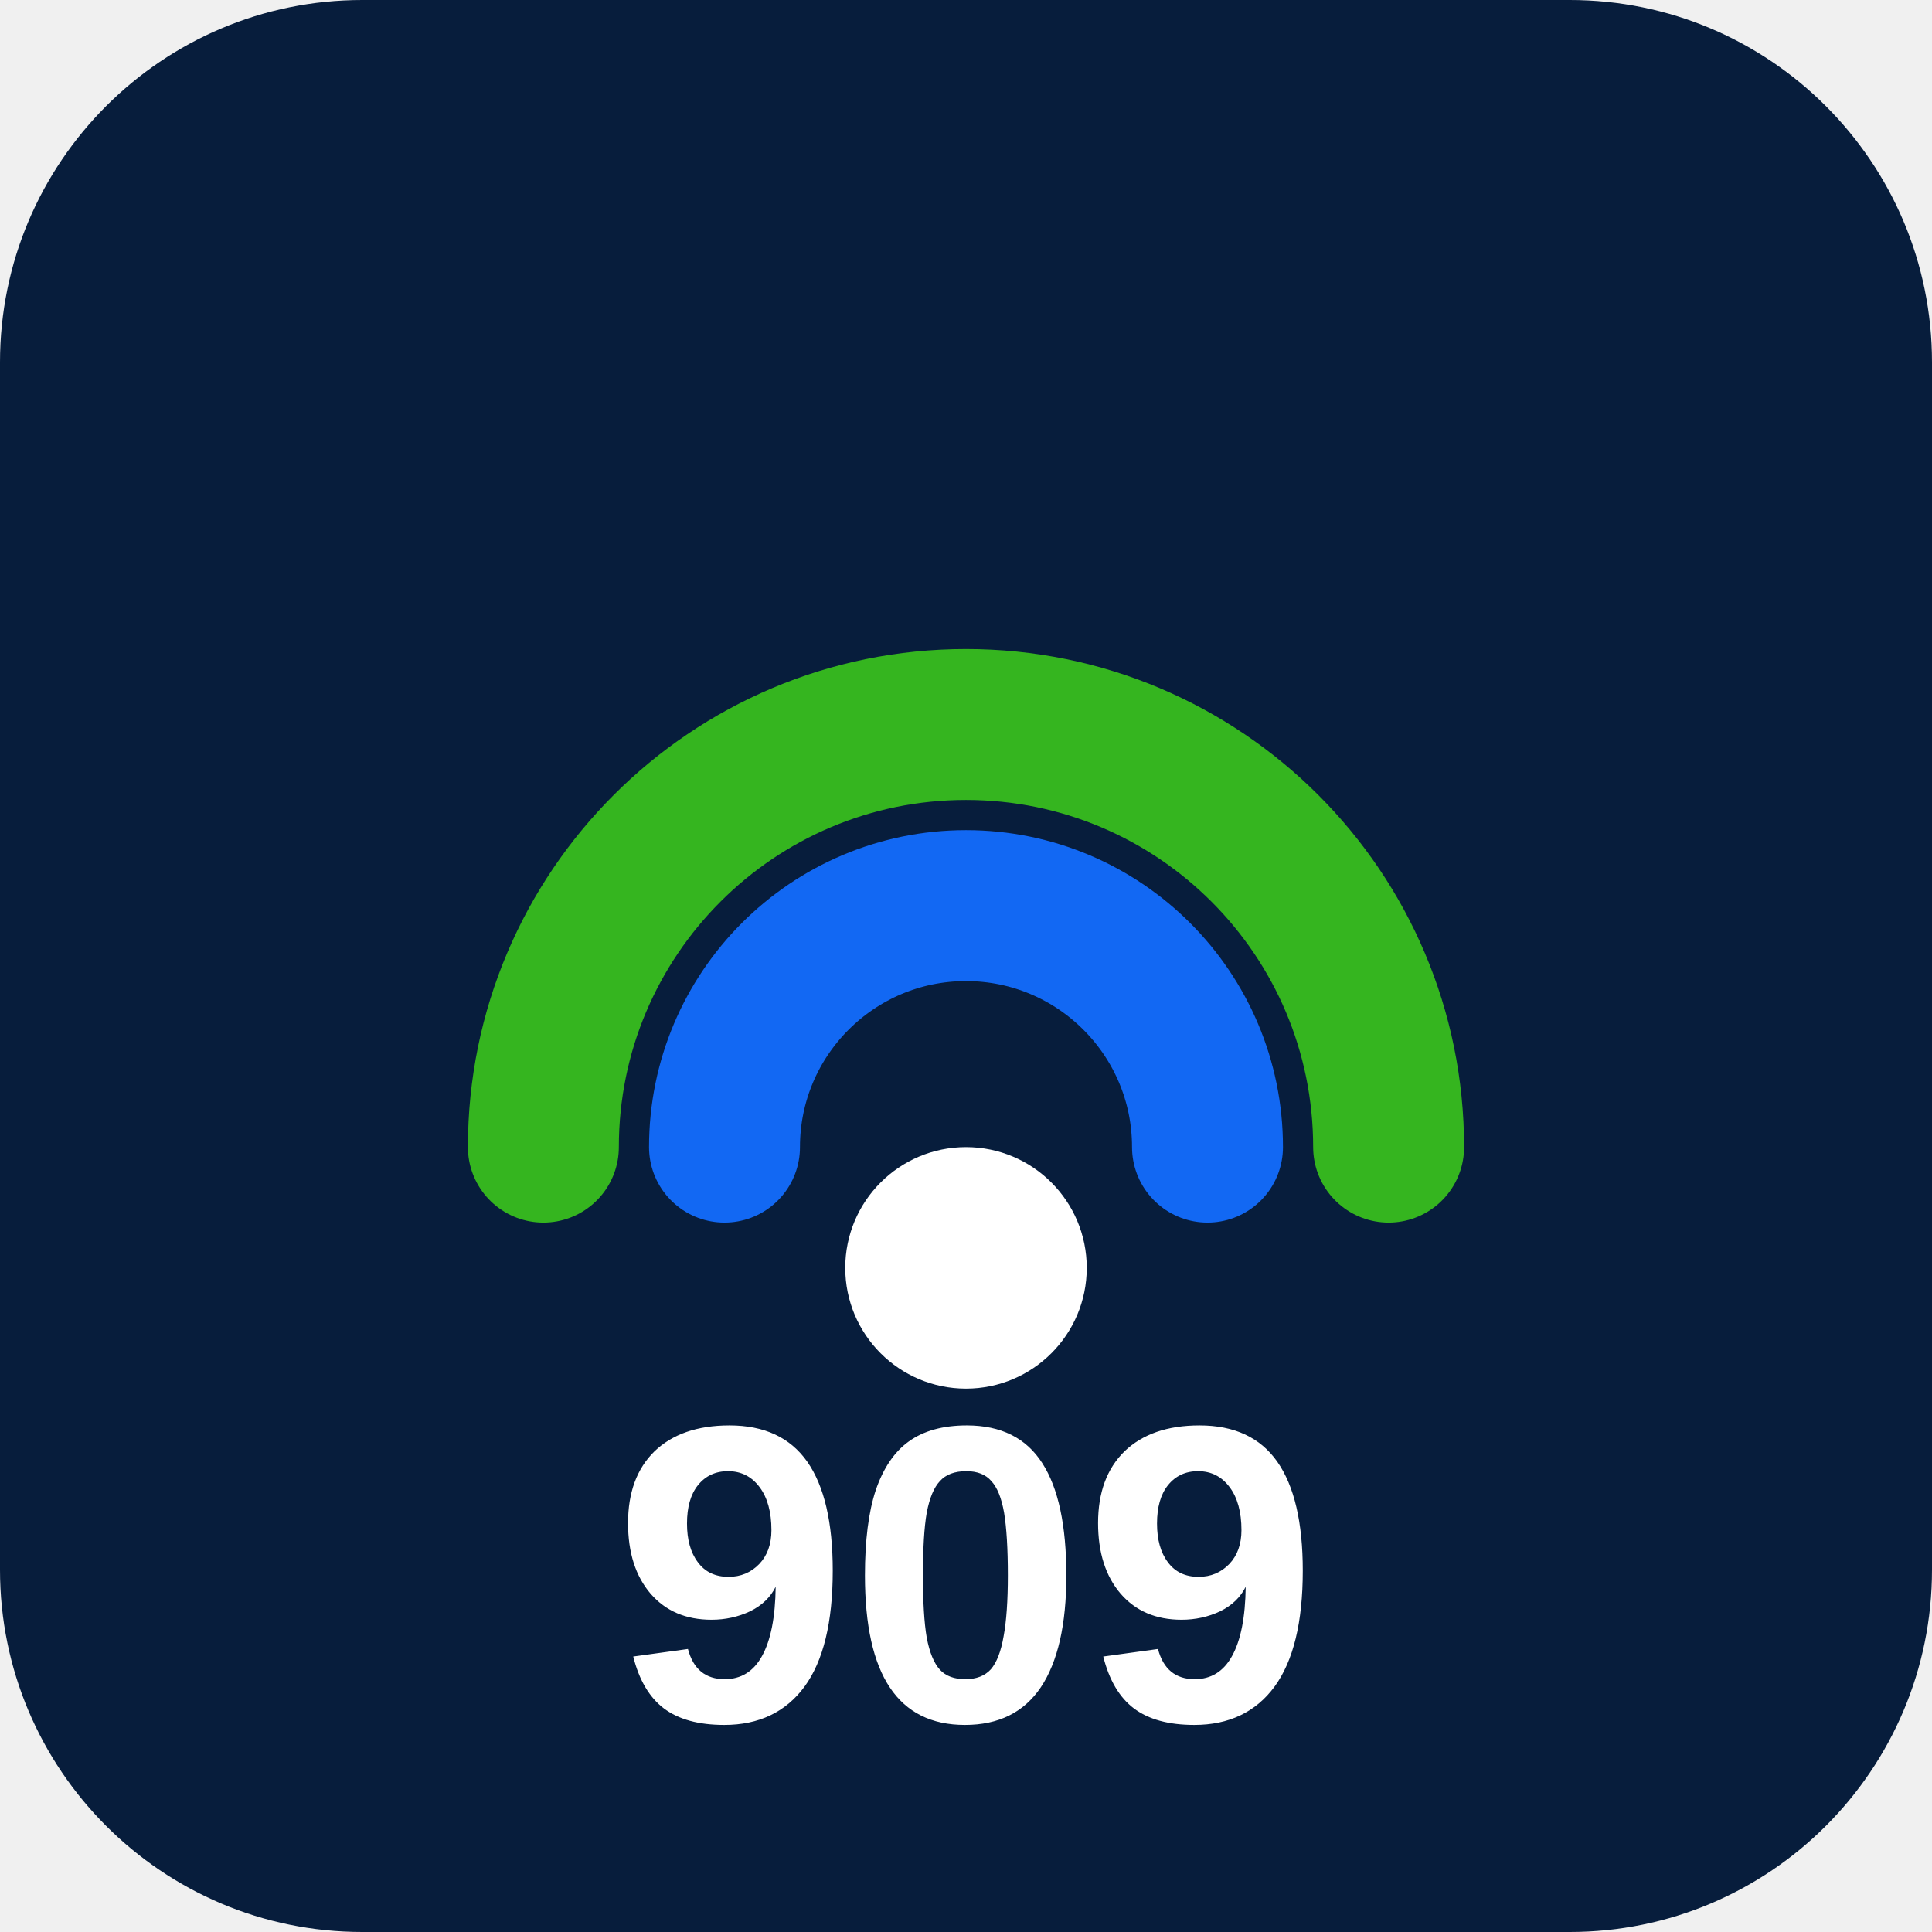
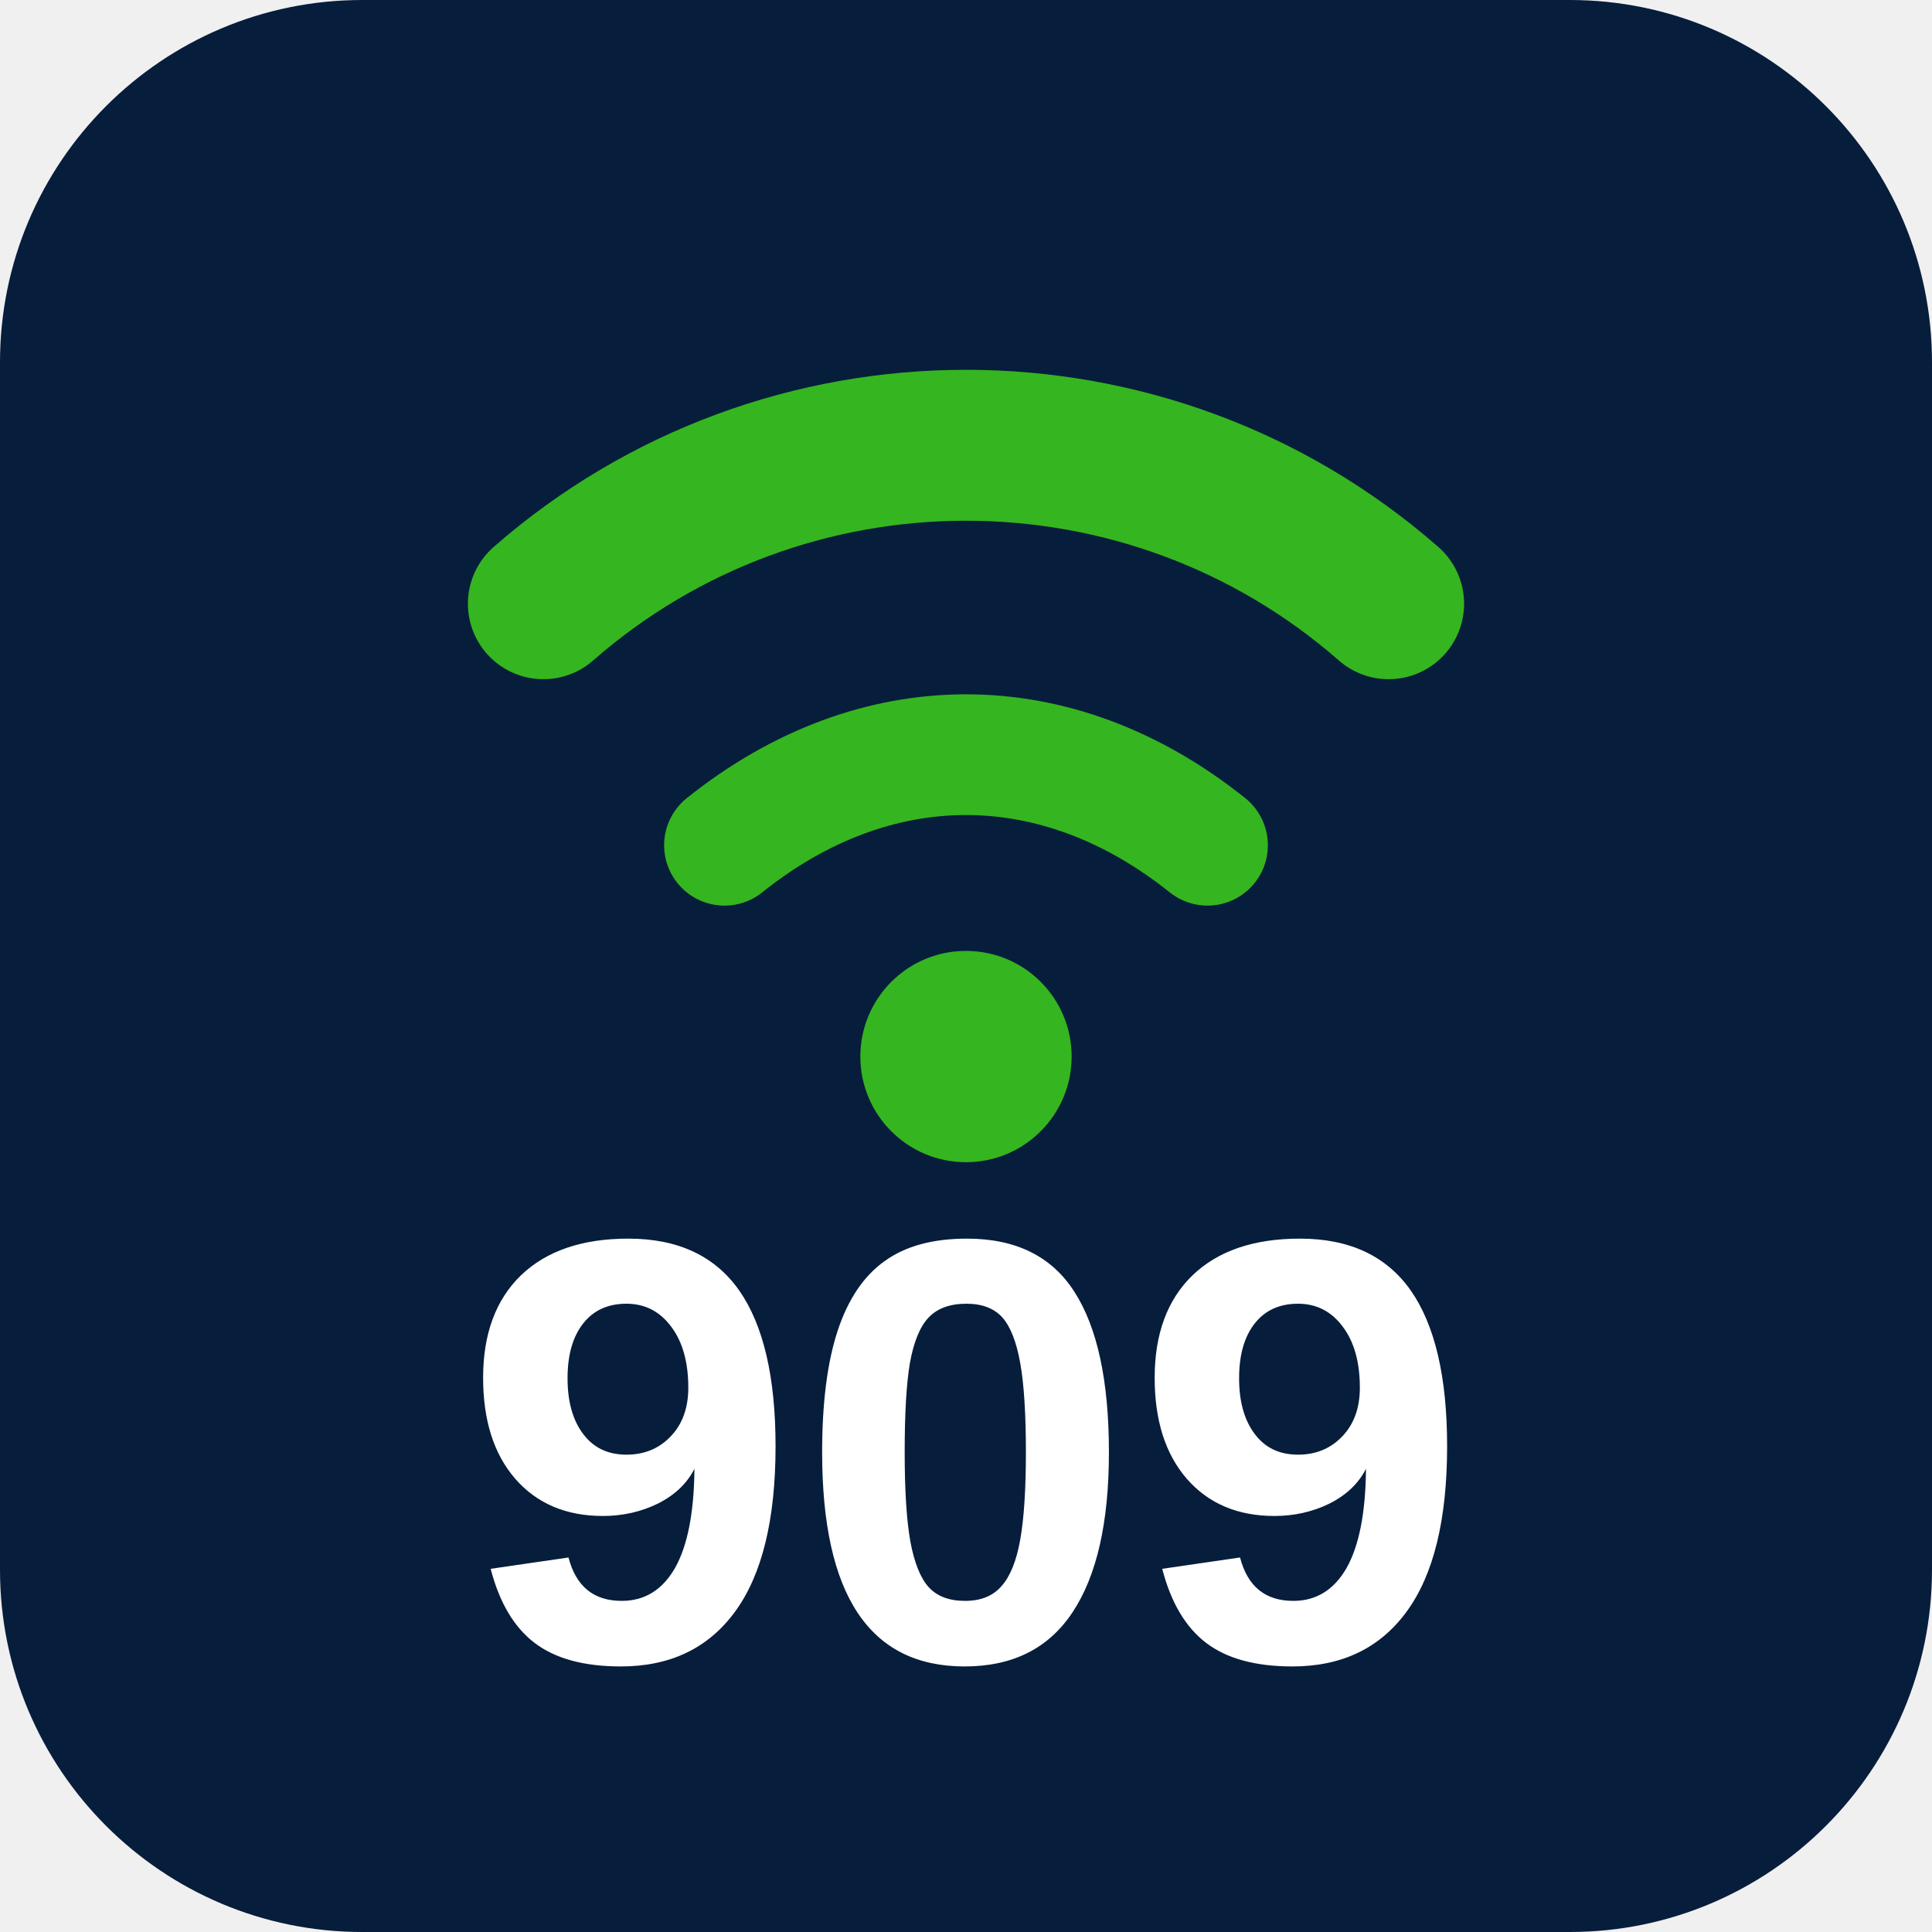
<svg xmlns="http://www.w3.org/2000/svg" viewBox="0 0 64 64">
  <rect width="64" height="64" rx="12" fill="#071d3c" />
-   <path d="M18 38a14 14 0 0 1 28 0" fill="none" stroke="#35b51f" stroke-width="5" stroke-linecap="round" />
-   <path d="M24 38a8 8 0 0 1 16 0" fill="none" stroke="#1268f3" stroke-width="5" stroke-linecap="round" />
-   <circle cx="32" cy="42" r="4" fill="#ffffff" />
-   <text x="32" y="57" text-anchor="middle" font-family="Arial, sans-serif" font-size="14" font-weight="700" fill="#ffffff">909</text>
+   <path d="M18 20c8-7 20-7 28 0" fill="none" stroke="#35b51f" stroke-width="5" stroke-linecap="round" />
+   <path d="M24 28c5-4 11-4 16 0" fill="none" stroke="#35b51f" stroke-width="4" stroke-linecap="round" />
+   <circle cx="32" cy="35" r="3.5" fill="#35b51f" />
+   <text x="32" y="55" text-anchor="middle" font-family="Arial, sans-serif" font-size="20" font-weight="900" fill="#ffffff">909</text>
</svg>
